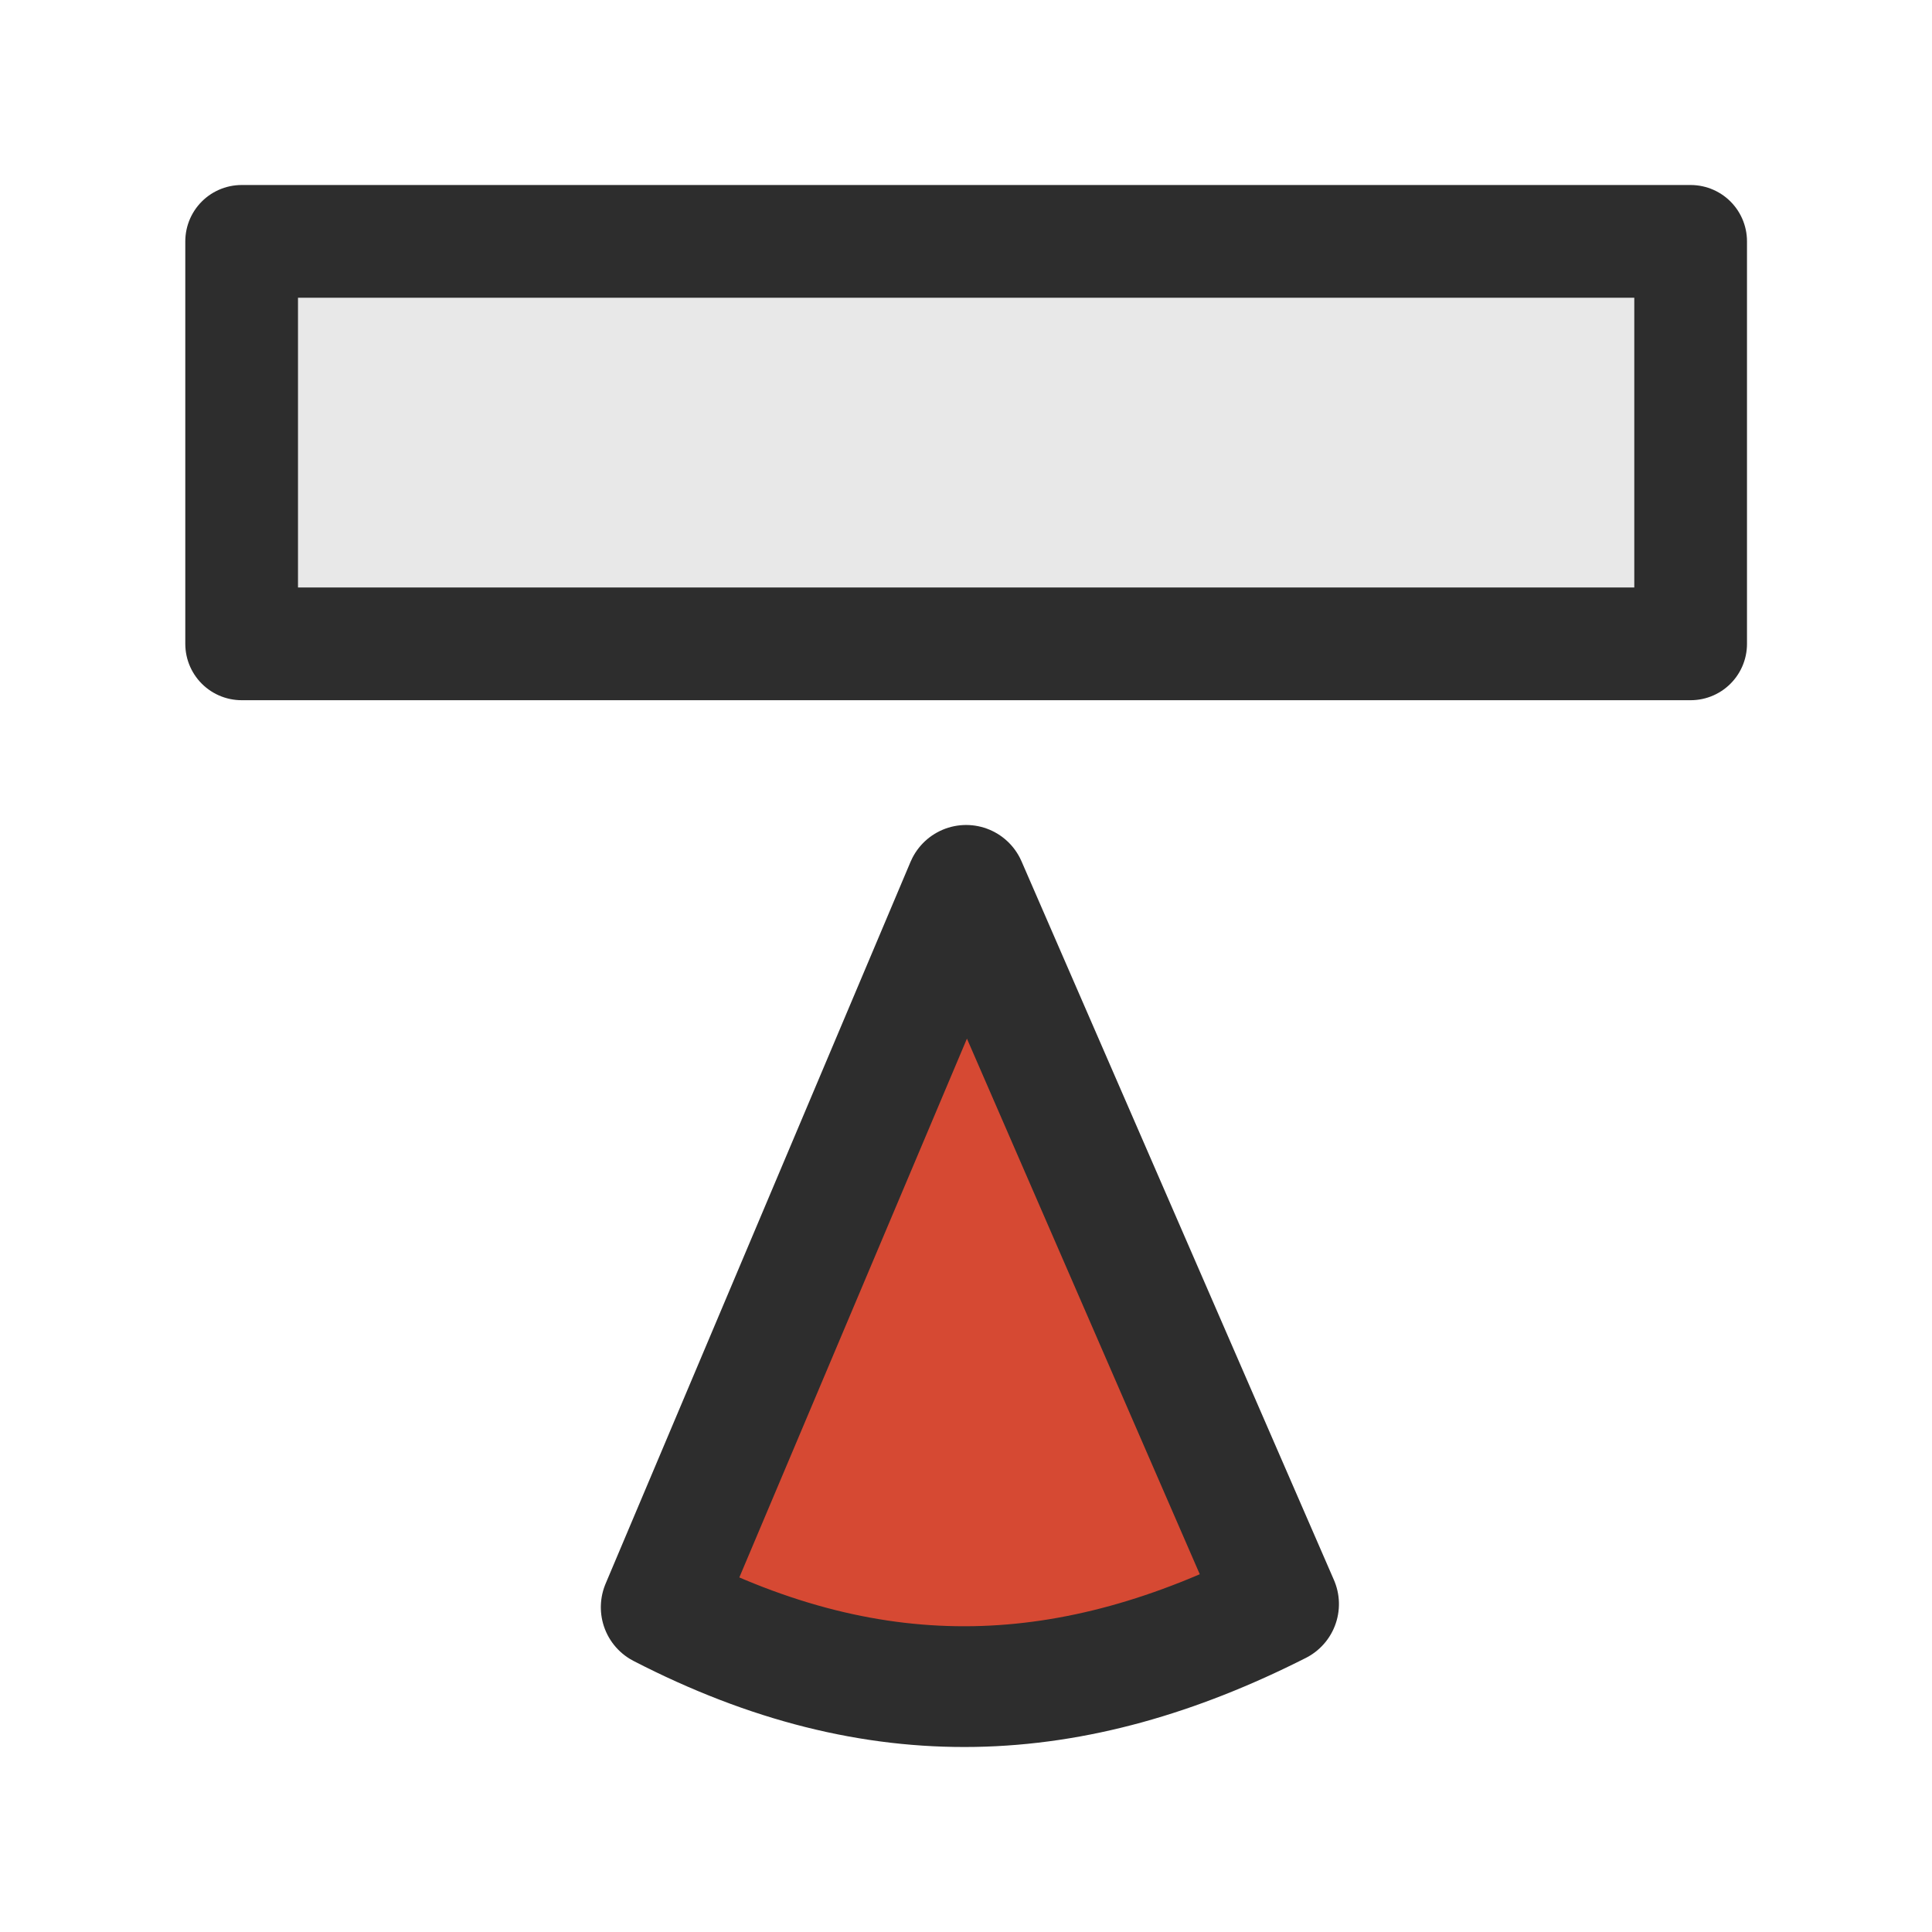
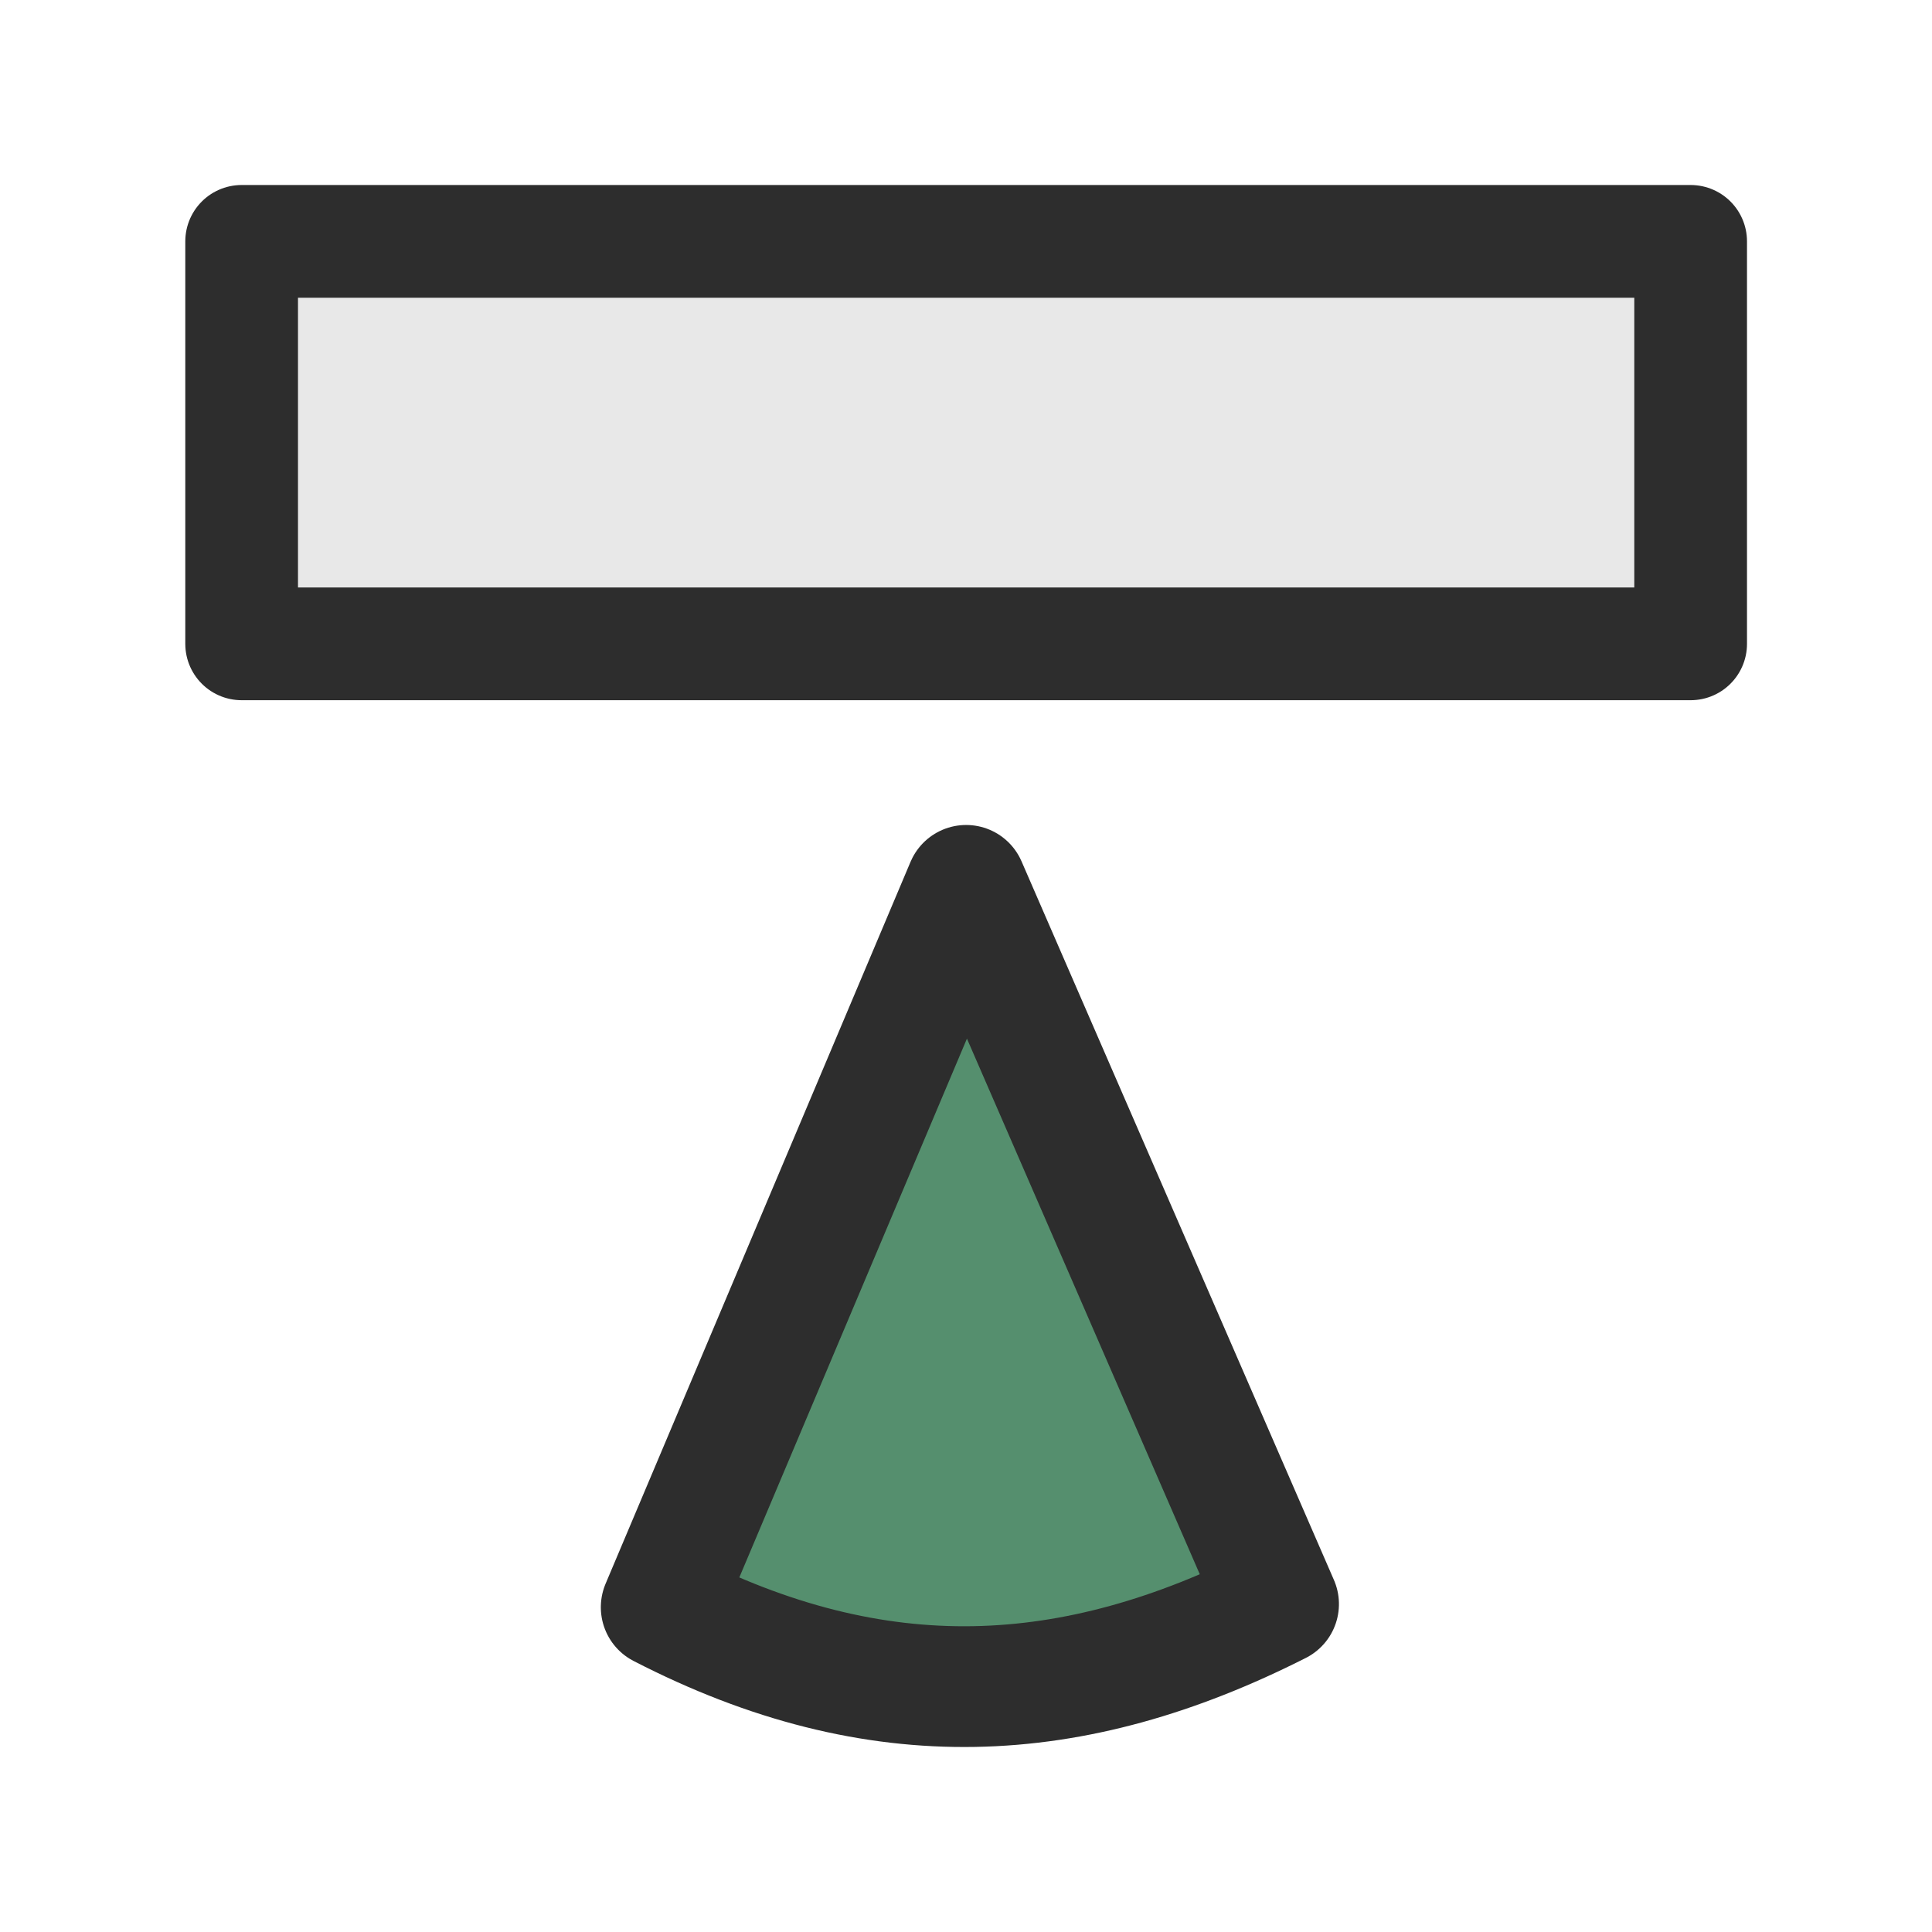
<svg xmlns="http://www.w3.org/2000/svg" xmlns:ns1="http://www.openswatchbook.org/uri/2009/osb" width="24" height="24" id="svg2" version="1.1">
  <defs id="defs4">
    <linearGradient id="linearGradient5179-1-3" ns1:paint="solid" gradientTransform="matrix(0.3829918,0,0,0.3829918,185.9743,205.3591)">
-       <stop style="stop-color:#d64933;stop-opacity:1;" offset="0" id="stop5181-2-7" />
+       <stop style="stop-color:#558F6E;stop-opacity:1;" offset="0" id="stop5181-2-7" />
    </linearGradient>
    <linearGradient id="linearGradient5179-1-3-1" ns1:paint="solid" gradientTransform="matrix(0.3606627,0,0,0.3606627,204.3424,192.5596)">
-       <stop style="stop-color:#d64933;stop-opacity:1;" offset="0" id="stop5181-2-7-4" />
+       <stop style="stop-color:#558F6E;stop-opacity:1;" offset="0" id="stop5181-2-7-4" />
    </linearGradient>
  </defs>
  <g id="layer1" transform="translate(0,-1028.362)" style="display:inline" />
  <g id="layer3" />
  <g id="layer2" />
  <g id="layer4" />
  <g id="layer5">
    <g id="g5265" transform="matrix(0,1,1,0,0.00177549,-0.00177551)">
      <path id="path3859" d="M 3,6 3,3 8,3 8,5 8,21 3,21 z" style="fill:#e8e8e8;stroke:#2d2d2d;stroke-width:1.4;stroke-linecap:butt;stroke-linejoin:round;stroke-miterlimit:4;stroke-opacity:1;stroke-dasharray:none" />
-       <path style="fill:#d64933;stroke:#2d2d2d;stroke-width:1.5;stroke-linecap:butt;stroke-linejoin:round;stroke-miterlimit:4;stroke-opacity:1;stroke-dasharray:none;display:inline" d="M 19.967,8.212 11,12 l 8.928,3.881 c 1.291,-2.55 1.428,-4.978 0.04,-7.669 z" id="path7971-6-5" />
+       <path style="fill:#558F6E;stroke:#2d2d2d;stroke-width:1.5;stroke-linecap:butt;stroke-linejoin:round;stroke-miterlimit:4;stroke-opacity:1;stroke-dasharray:none;display:inline" d="M 19.967,8.212 11,12 l 8.928,3.881 c 1.291,-2.55 1.428,-4.978 0.04,-7.669 z" id="path7971-6-5" />
    </g>
  </g>
</svg>
